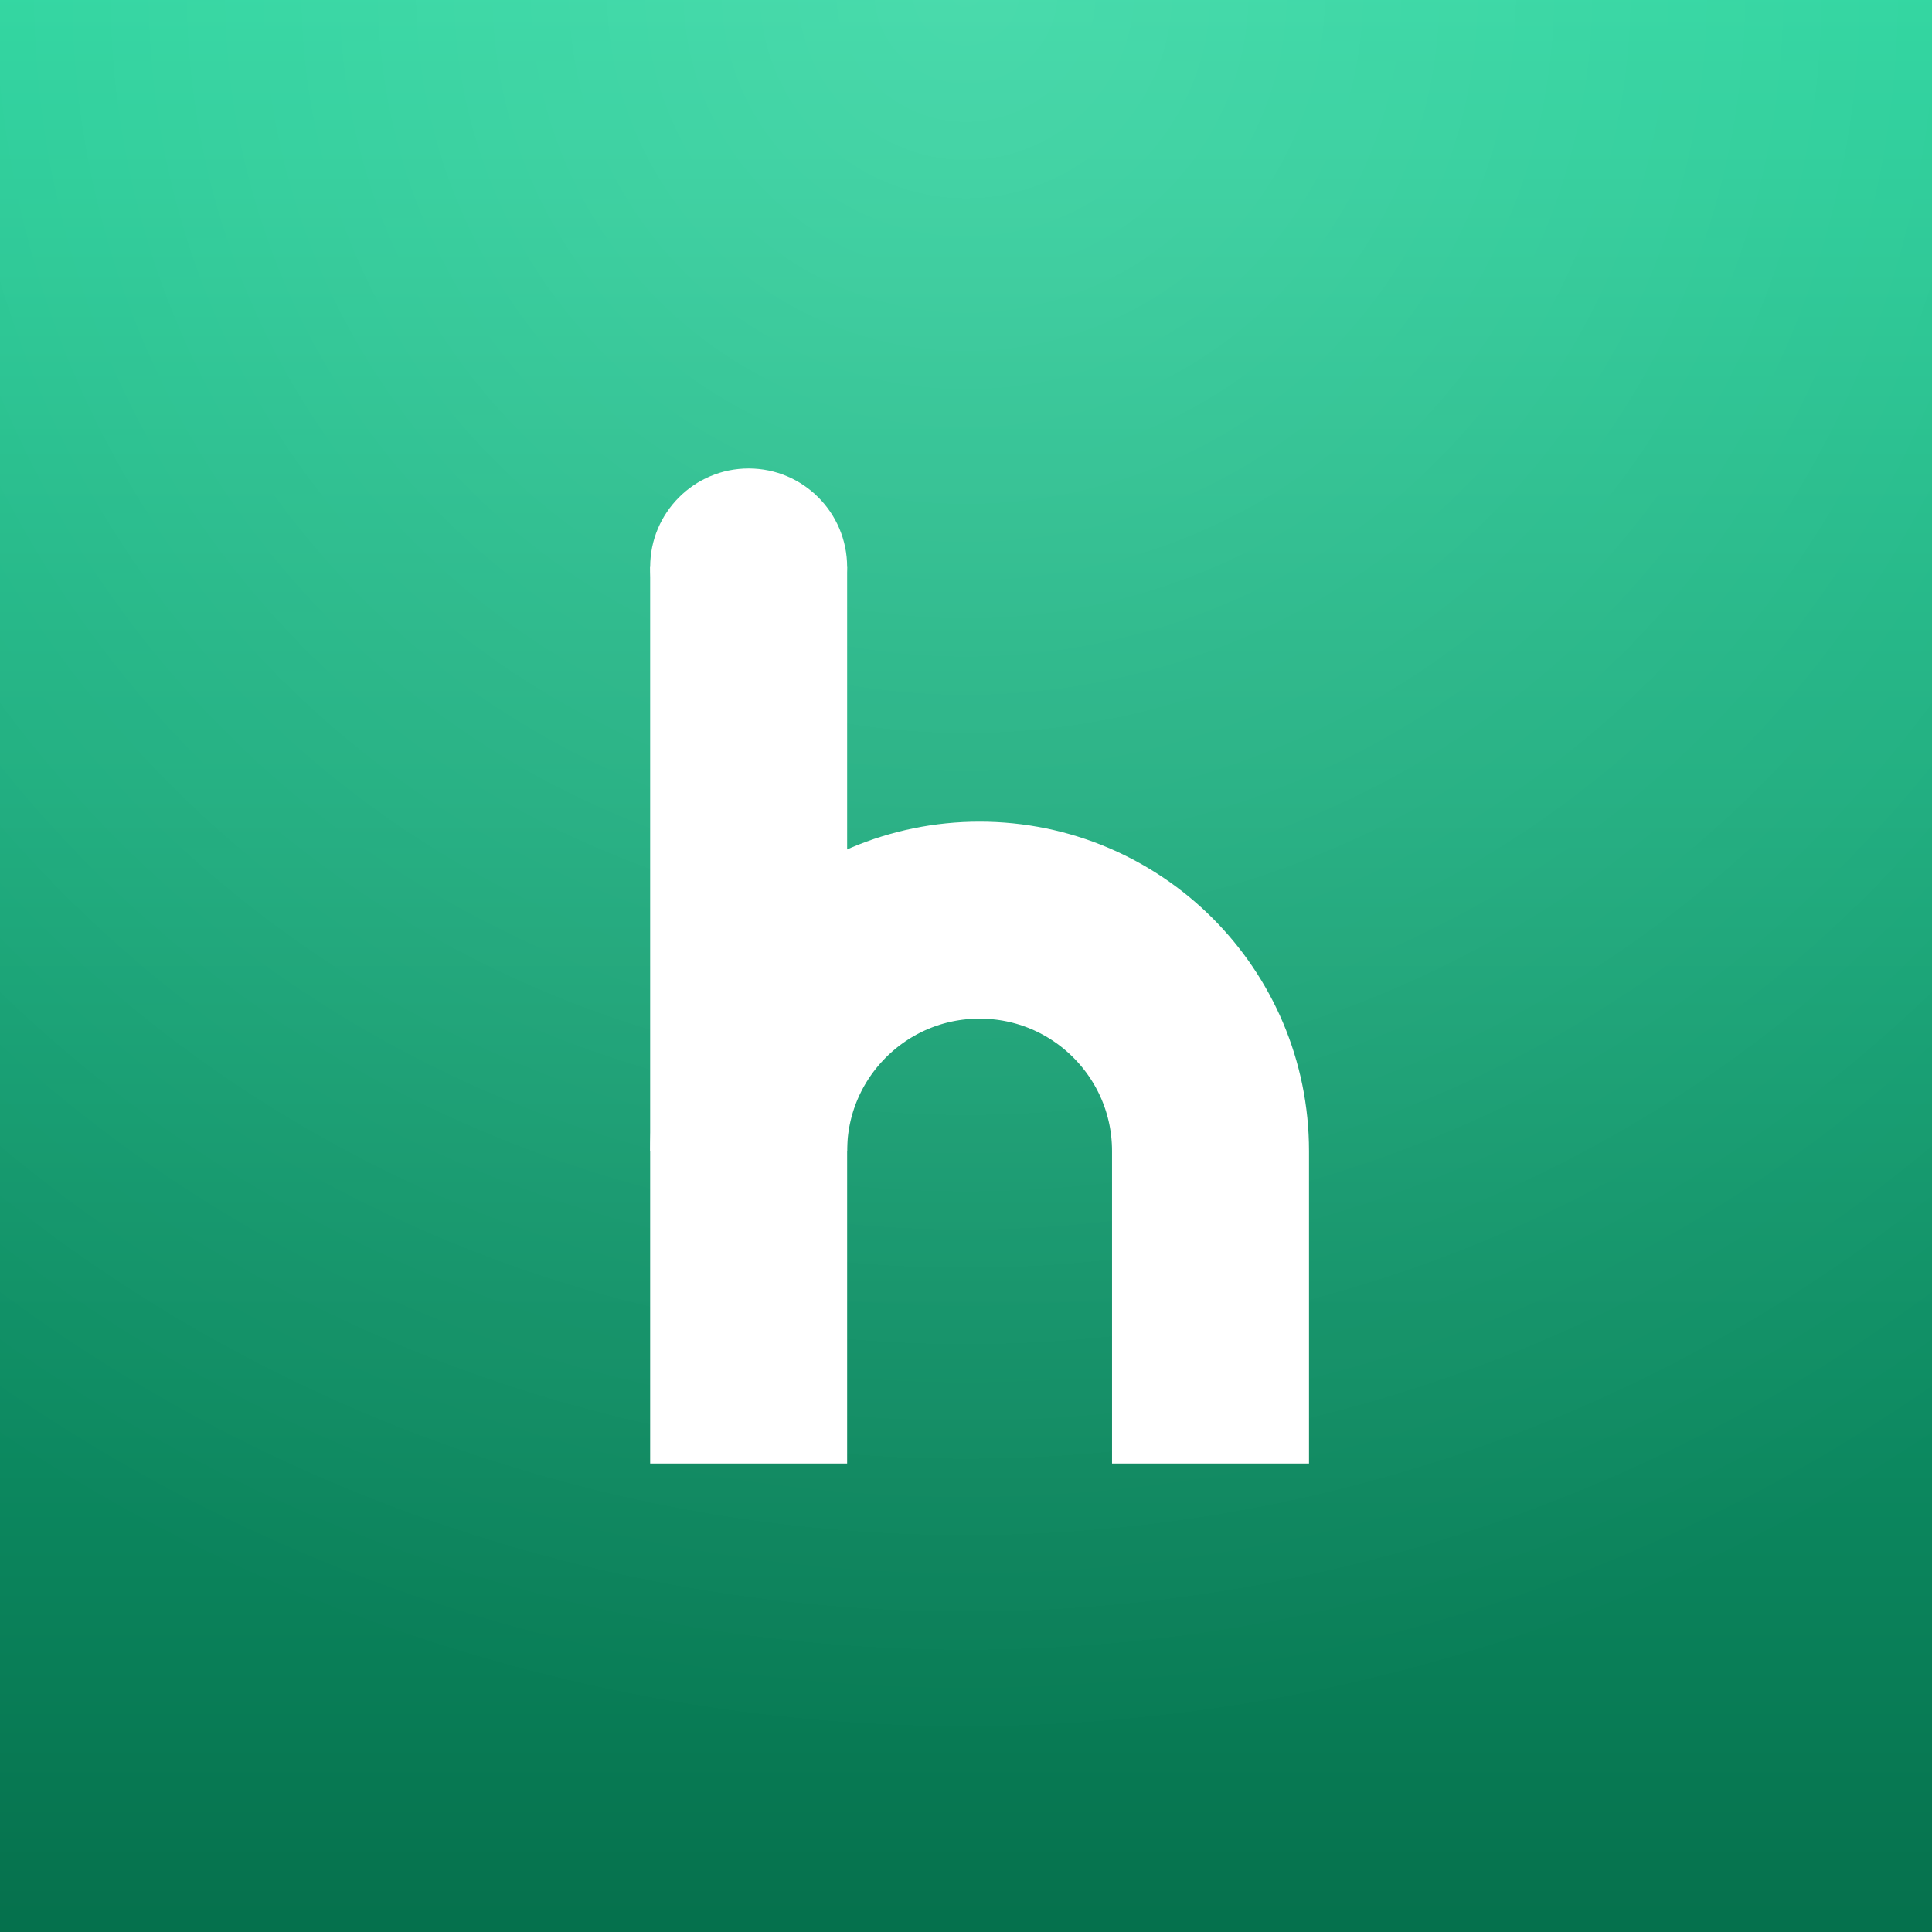
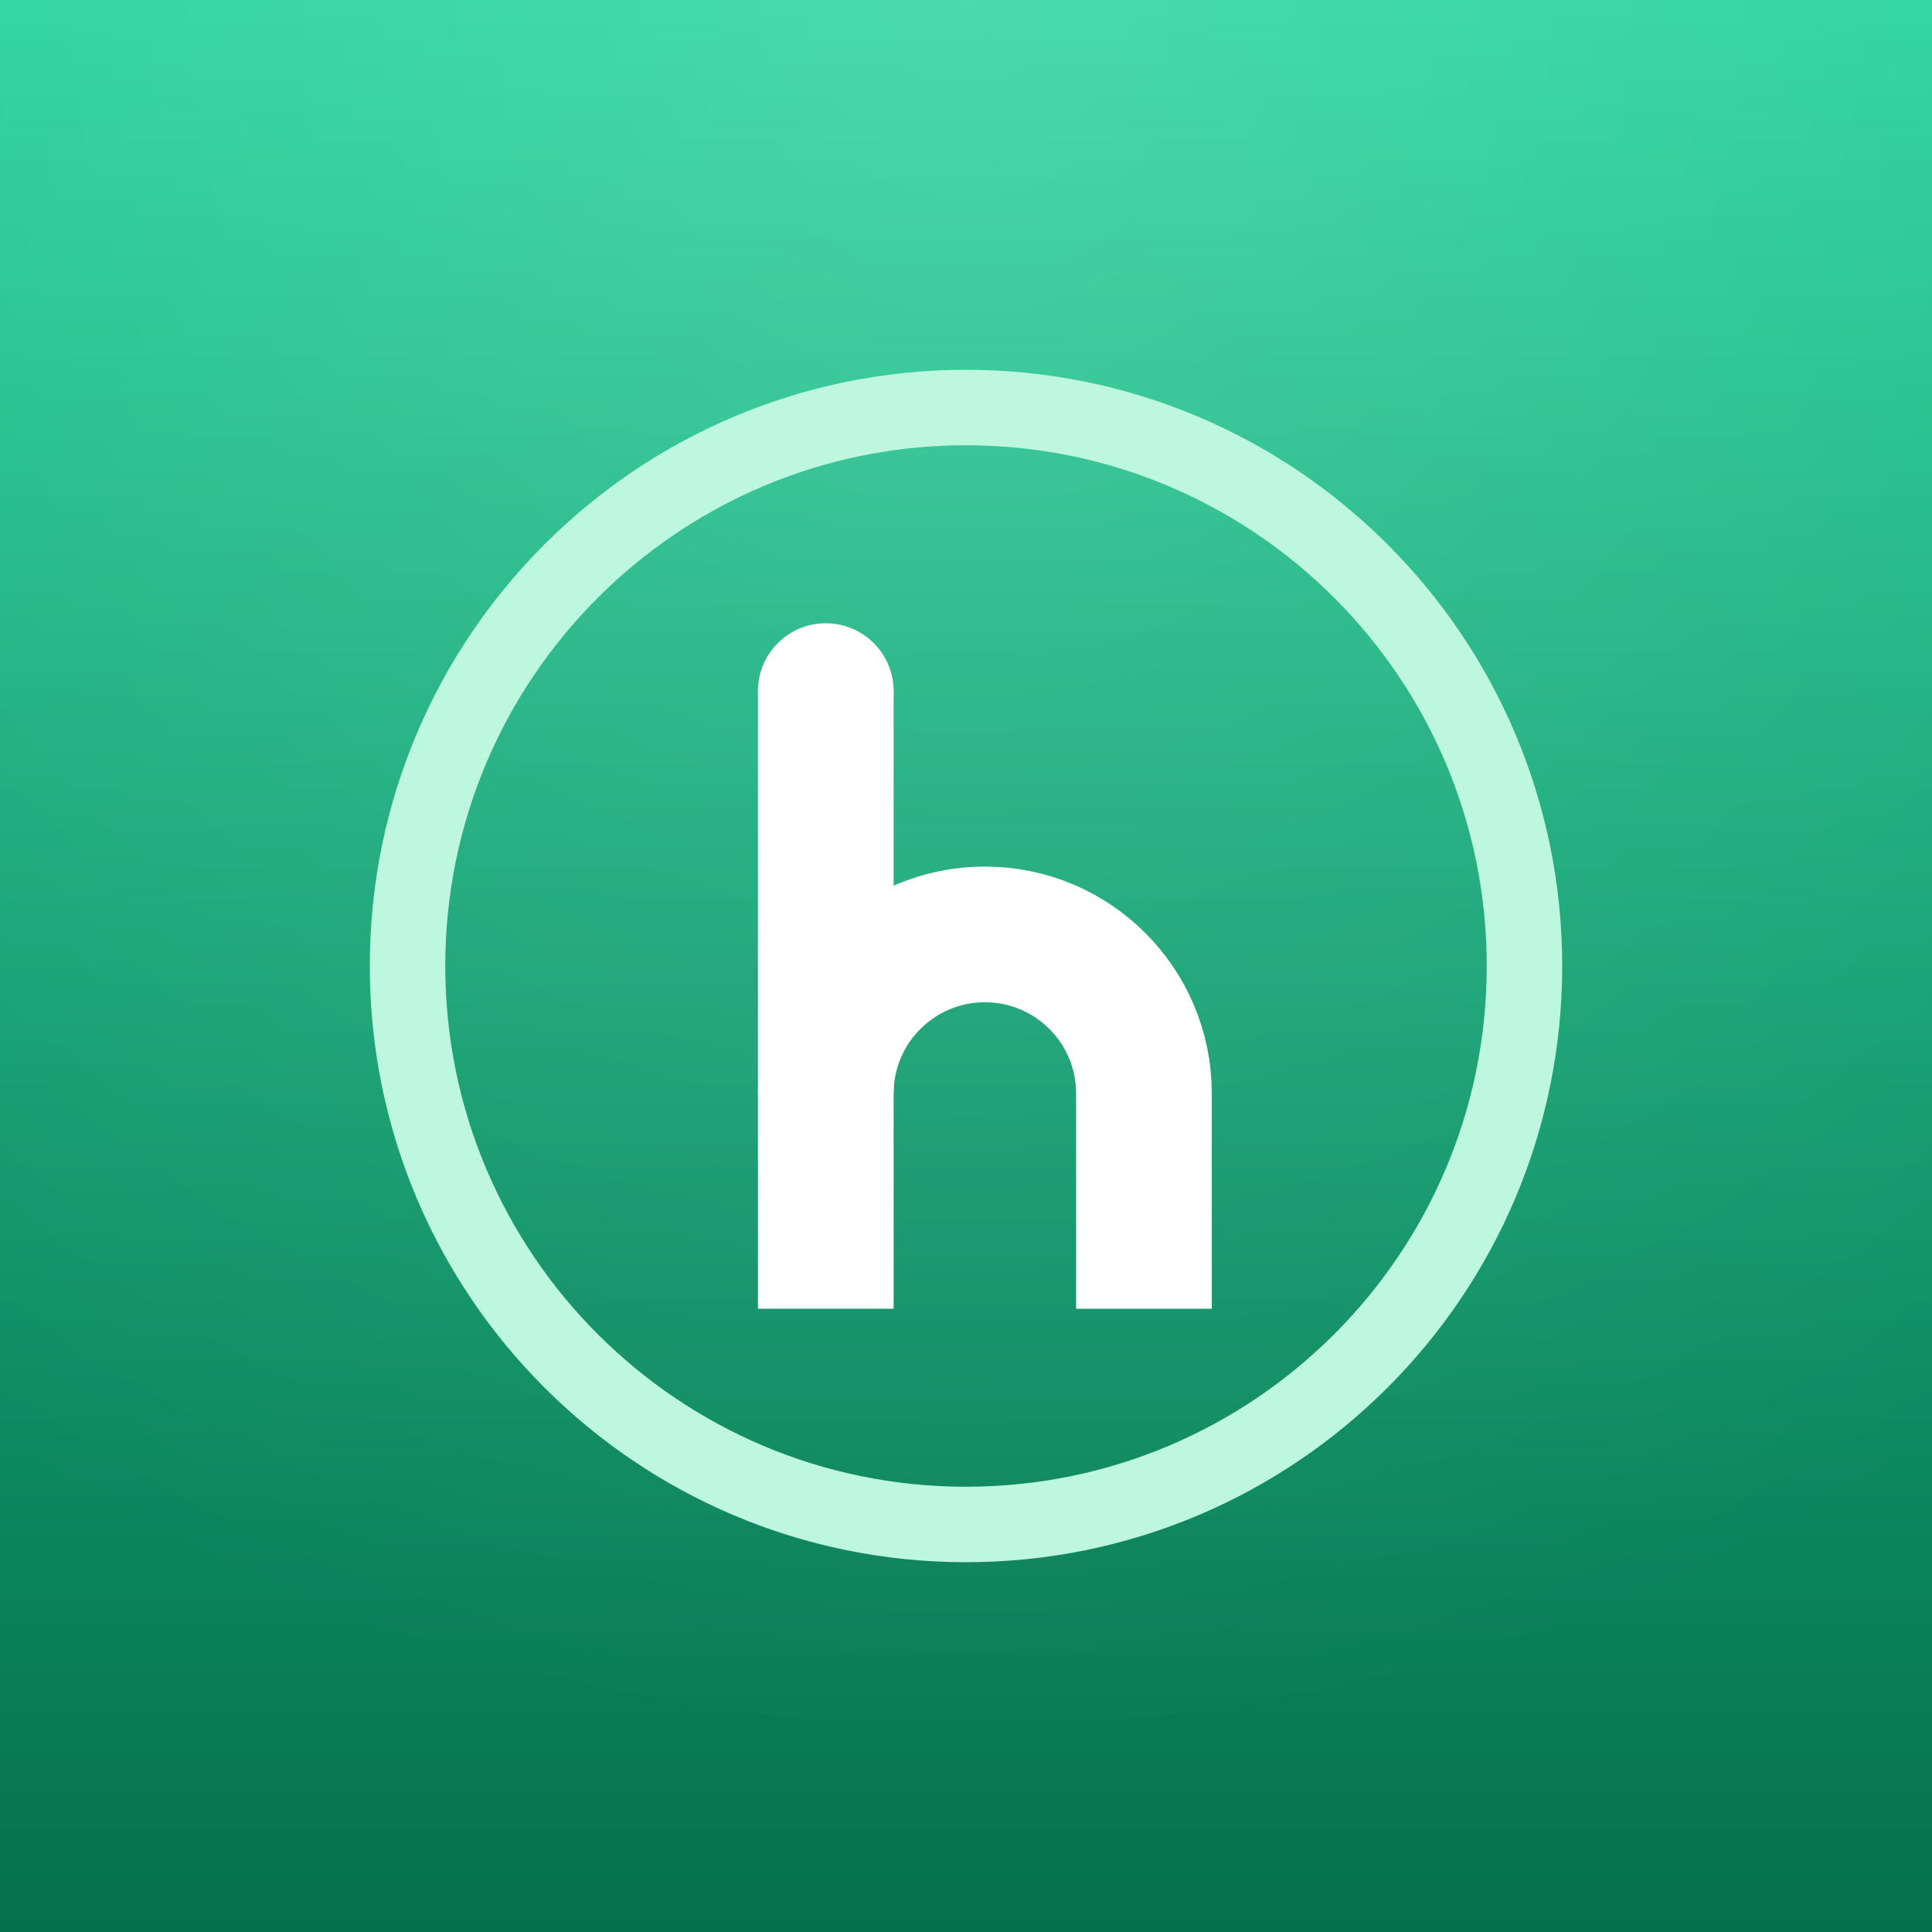
<svg xmlns="http://www.w3.org/2000/svg" width="512" height="512" viewBox="0 0 512 512">
  <defs>
    <linearGradient id="gh" x1="0" y1="0" x2="0" y2="1">
      <stop offset="0" stop-color="#22D39A" />
      <stop offset="1" stop-color="#05704C" />
    </linearGradient>
    <radialGradient id="lh" cx=".5" cy="0" r=".9">
      <stop offset="0" stop-color="#fff" stop-opacity=".18" />
      <stop offset="1" stop-color="#fff" stop-opacity="0" />
    </radialGradient>
  </defs>
  <rect width="512" height="512" rx="0" fill="url(#gh)" />
  <rect width="512" height="512" rx="0" fill="url(#lh)" />
-   <g transform="translate(256 256) scale(0.9) translate(-256 -256)">
-     <g transform="translate(163.0 10.5)">
-       <path d="M29.0 128.0V392" fill="none" stroke="#FFFFFF" stroke-width="58" stroke-linecap="butt" />
-       <circle cx="29.0" cy="128.0" r="29.0" fill="#FFFFFF" />
-       <path d="M29.0 300.0A68 68 0 0 1 165.0 300.0V392" fill="none" stroke="#FFFFFF" stroke-width="58" stroke-linecap="butt" />
-     </g>
+   <circle cx="256" cy="256" r="148" fill="none" stroke="#BDF7DF" stroke-width="20" />
+   <g transform="translate(261 256) scale(0.62) translate(-97.0 -245.5)">
+     <path d="M29.0 128.0V392" fill="none" stroke="#FFFFFF" stroke-width="58" stroke-linecap="butt" />
+     <circle cx="29.0" cy="128.0" r="29.0" fill="#FFFFFF" />
+     <path d="M29.0 300.0A68 68 0 0 1 165.0 300.0V392" fill="none" stroke="#FFFFFF" stroke-width="58" stroke-linecap="butt" />
  </g>
</svg>
